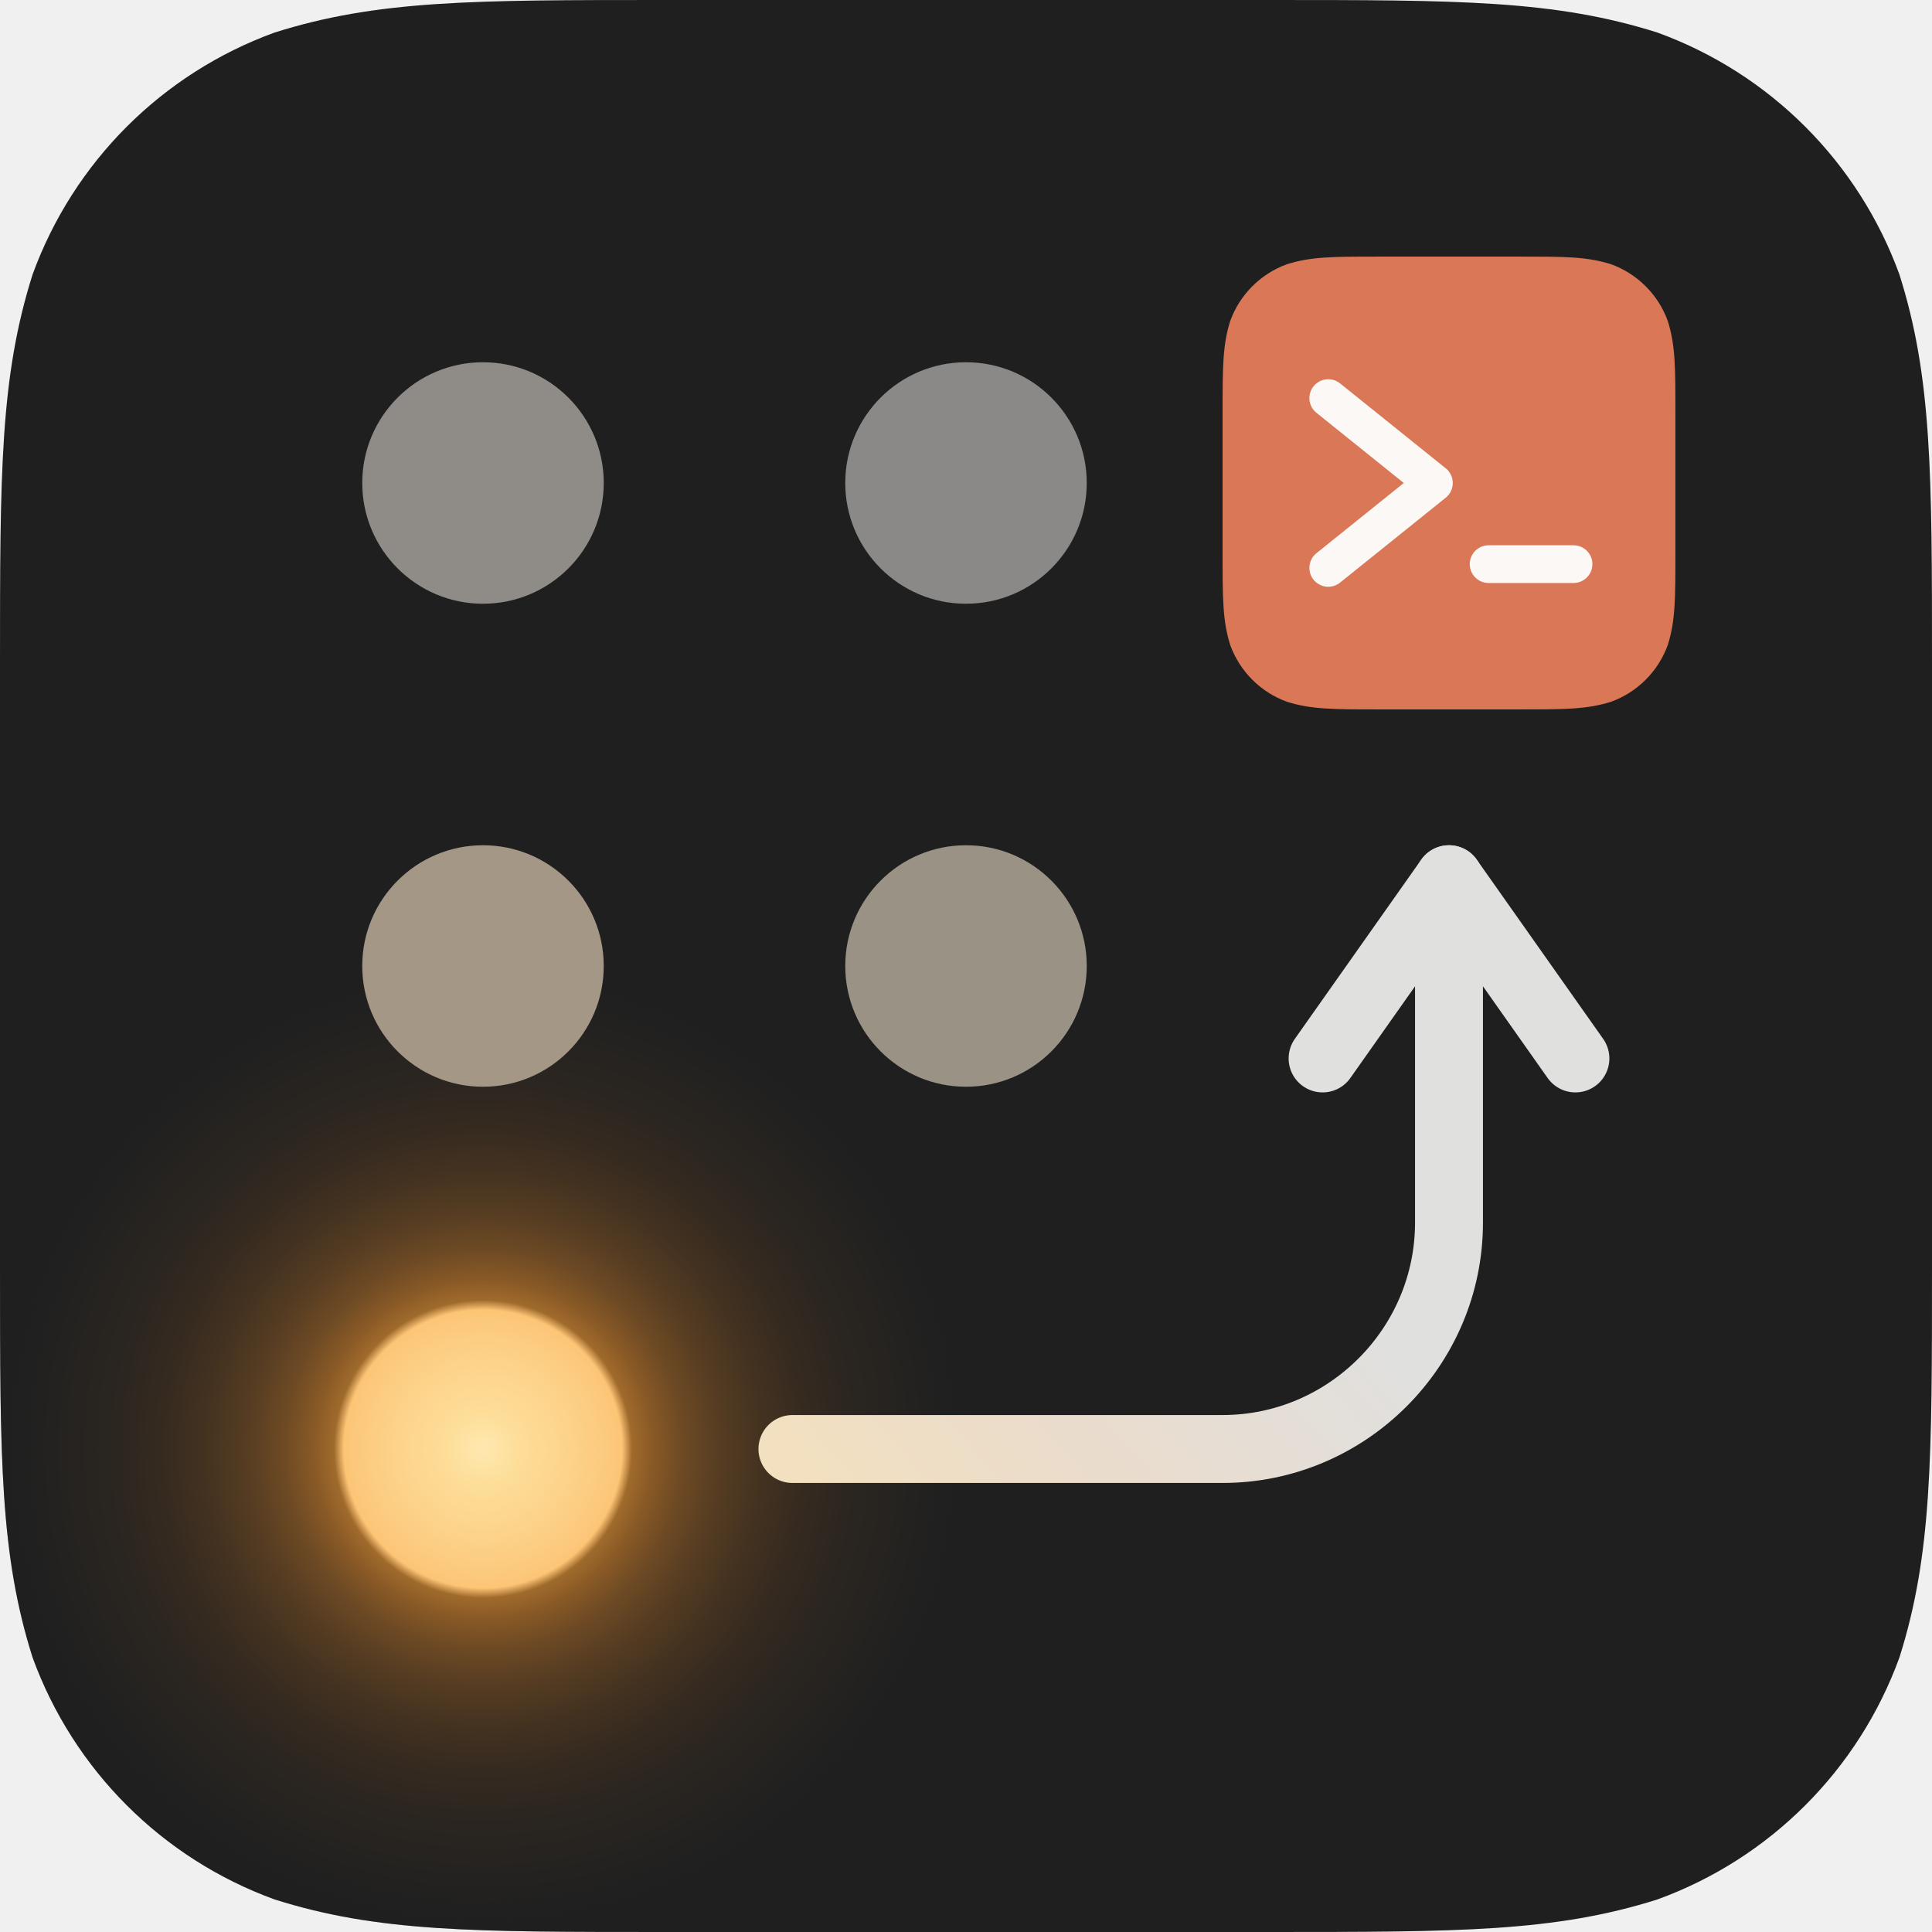
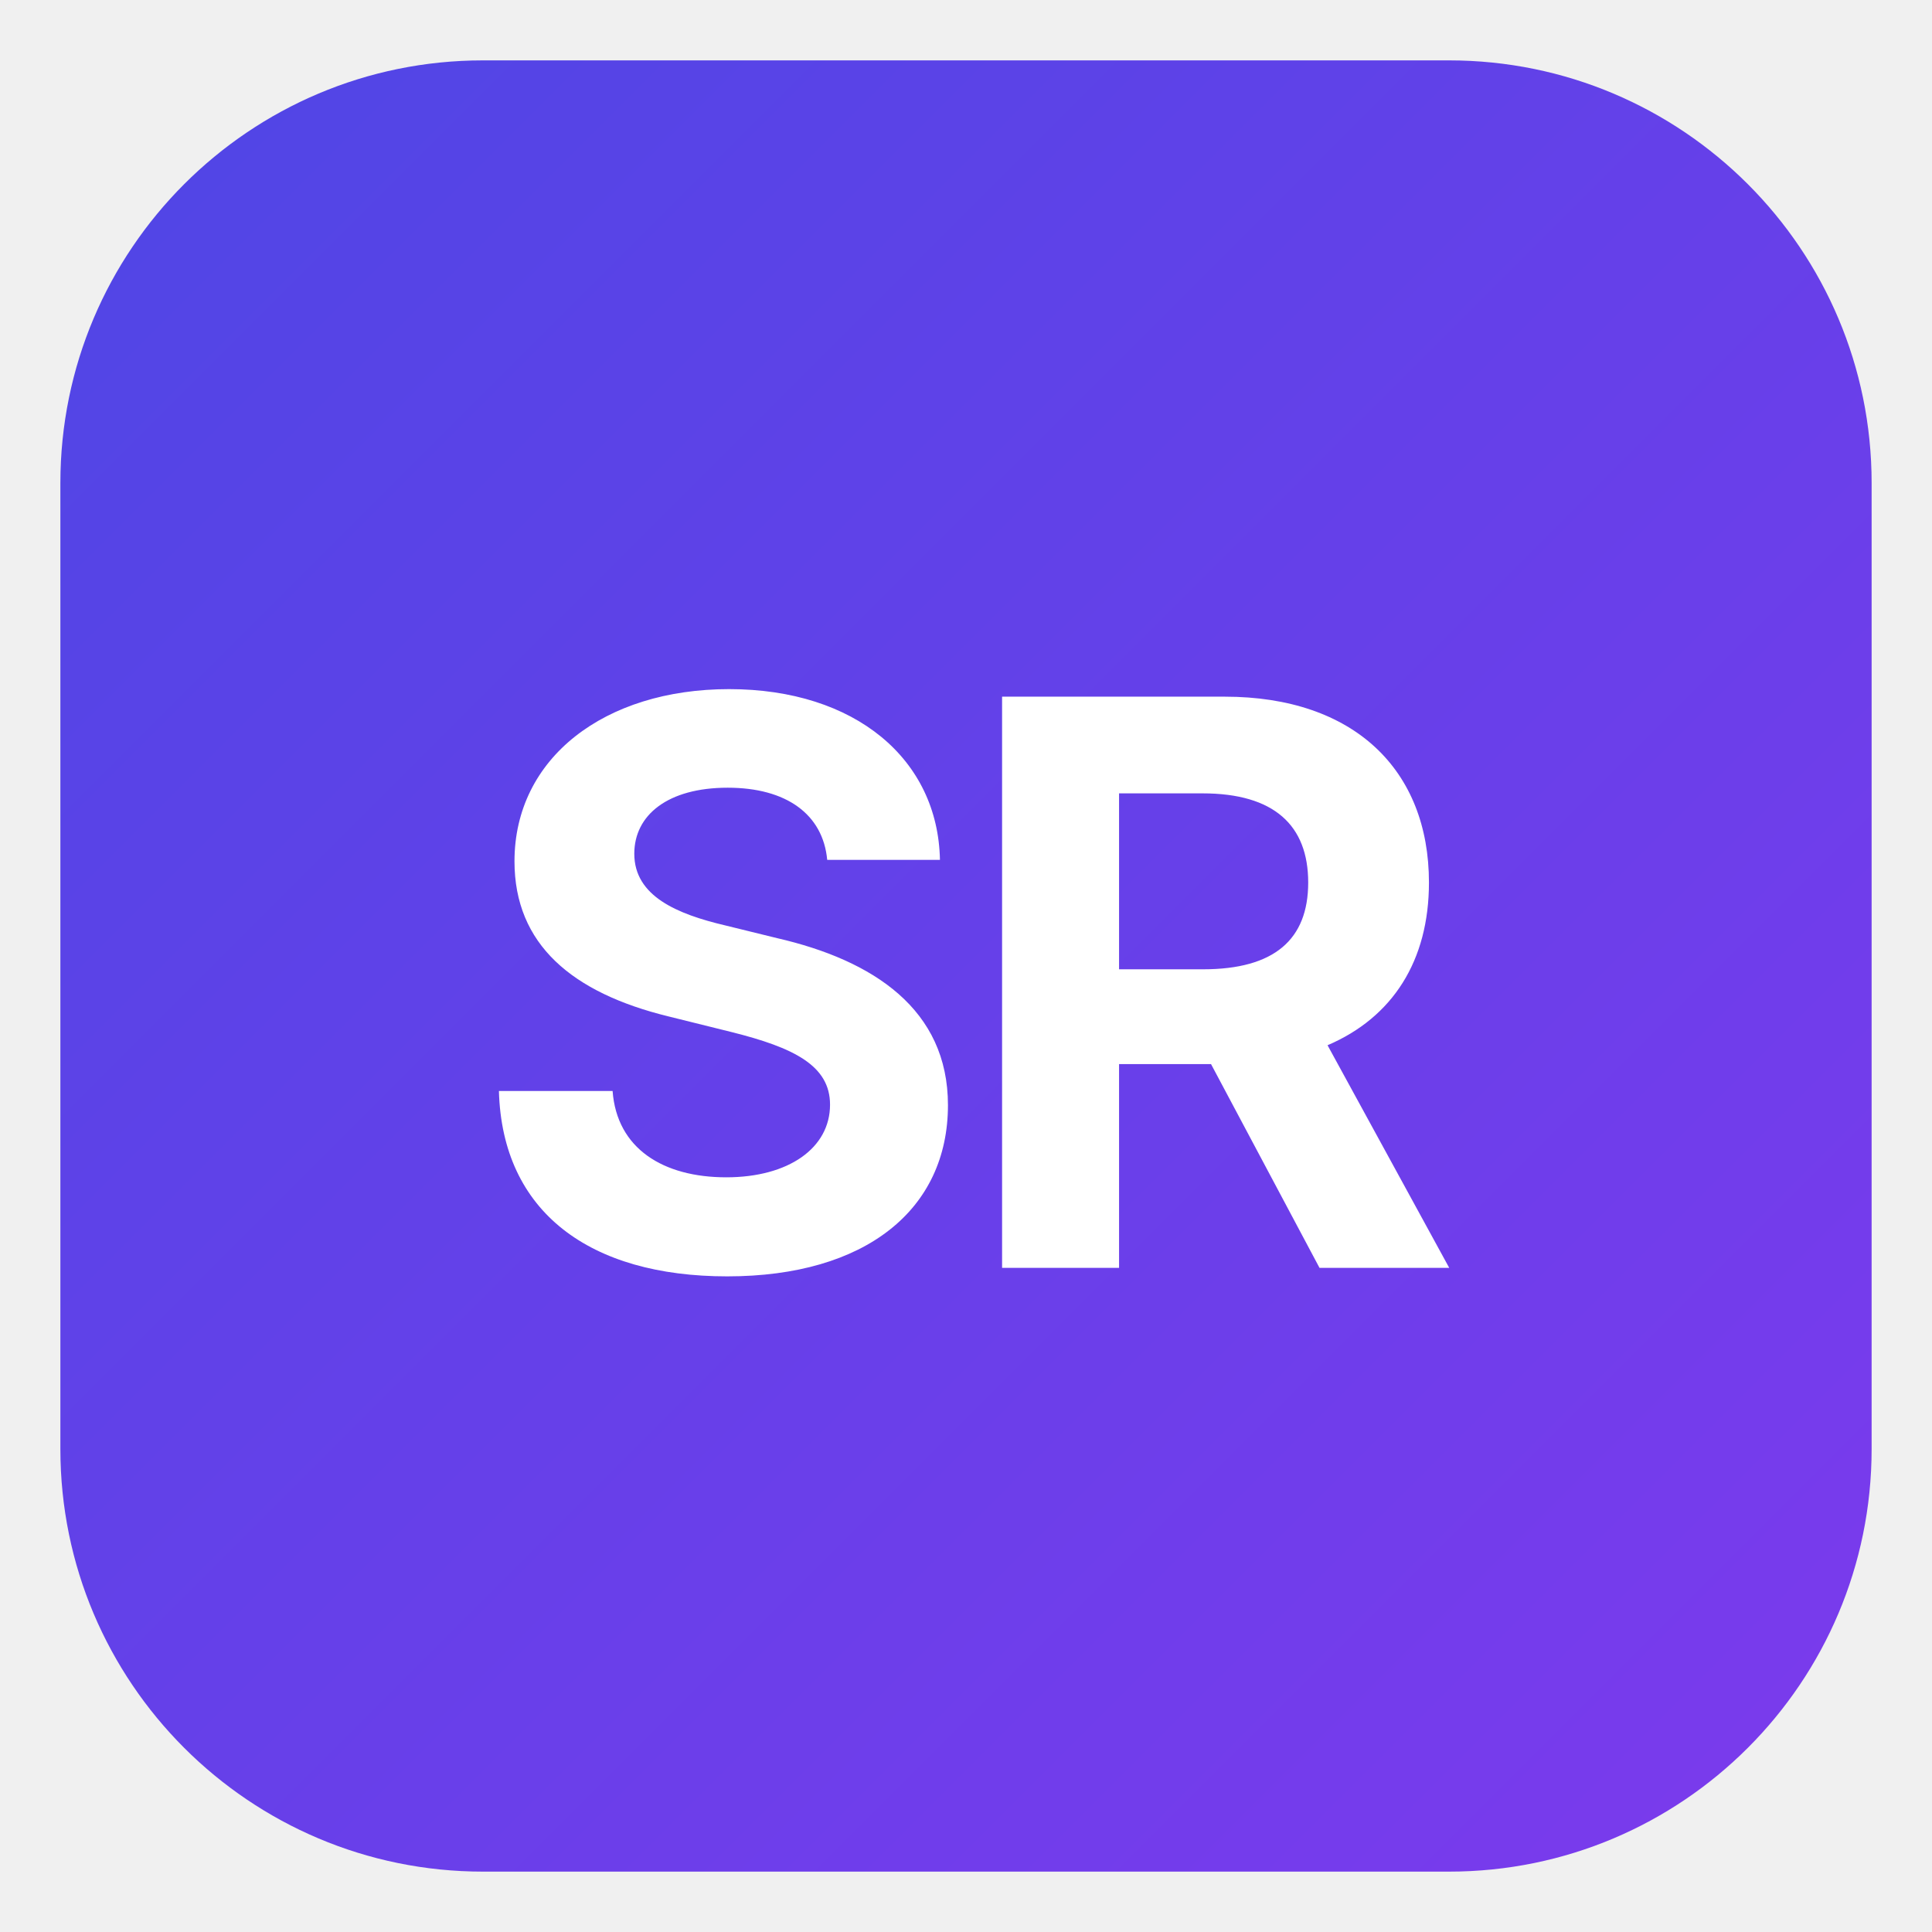
- <svg xmlns="http://www.w3.org/2000/svg" width="1024" height="1024" viewBox="0 0 1024 1024">
+ <svg xmlns="http://www.w3.org/2000/svg" viewBox="0 0 64 64">
  <defs>
-     <radialGradient id="orb" cx="50%" cy="50%" r="50%">
-       <stop offset="0%" stop-color="#FEE8B0" />
-       <stop offset="8%" stop-color="#FDDD97" />
-       <stop offset="16%" stop-color="#FDD48D" />
-       <stop offset="24%" stop-color="#FCCB80" />
-       <stop offset="28%" stop-color="#FCC576" />
-       <stop offset="30%" stop-color="#A06A2C" />
-       <stop offset="34%" stop-color="#8A5A26" />
-       <stop offset="40%" stop-color="#6E4A24" />
-       <stop offset="48%" stop-color="#553C22" />
-       <stop offset="56%" stop-color="#443220" />
-       <stop offset="65%" stop-color="#352A20" />
-       <stop offset="76%" stop-color="#2A2520" />
-       <stop offset="90%" stop-color="#222120" />
-       <stop offset="100%" stop-color="#1F1F20" stop-opacity="0" />
-     </radialGradient>
-     <linearGradient id="arrow-grad" x1="420" y1="768" x2="768" y2="466" gradientUnits="userSpaceOnUse">
-       <stop offset="0%" stop-color="#F2E0C0" />
-       <stop offset="25%" stop-color="#EADCCC" />
-       <stop offset="60%" stop-color="#E0E0DF" />
-       <stop offset="100%" stop-color="#E0E0DF" />
+     <linearGradient id="g" x1="0" y1="0" x2="1" y2="1">
+       <stop offset="0" stop-color="#4f46e5" />
+       <stop offset="1" stop-color="#7c3aed" />
    </linearGradient>
-     <clipPath id="shape">
-       <path d="M352.20 0.00 L671.80 0.00 C773.21 0.00 823.92 0.00 878.50 17.26 C938.10 38.95 985.05 85.90 1006.74 145.50 C1024.00 200.08 1024.00 250.79 1024.00 352.20 L1024.00 671.80 C1024.00 773.21 1024.00 823.92 1006.74 878.50 C985.05 938.10 938.10 985.05 878.50 1006.74 C823.92 1024.00 773.21 1024.00 671.80 1024.00 L352.20 1024.00 C250.79 1024.00 200.08 1024.00 145.50 1006.74 C85.90 985.05 38.95 938.10 17.26 878.50 C0.00 823.92 0.00 773.21 0.00 671.80 L0.00 352.20 C0.00 250.79 0.00 200.08 17.26 145.50 C38.95 85.90 85.90 38.95 145.50 17.26 C200.08 0.00 250.79 0.00 352.20 0.00 Z" />
-     </clipPath>
  </defs>
-   <g clip-path="url(#shape)">
-     <rect x="0" y="0" width="1024" height="1024" fill="#1F1F20" />
-     <circle cx="256" cy="768" r="264" fill="url(#orb)" />
-     <circle cx="256" cy="256" r="64" fill="#8F8C87" />
-     <circle cx="512" cy="256" r="64" fill="#8A8987" />
-     <circle cx="256" cy="512" r="64" fill="#A49786" />
-     <circle cx="512" cy="512" r="64" fill="#9B9286" />
-     <path d="M730.55 136.00 L805.45 136.00 C829.22 136.00 841.11 136.00 853.90 140.05 C867.87 145.13 878.87 156.13 883.95 170.10 C888.00 182.89 888.00 194.78 888.00 218.55 L888.00 293.45 C888.00 317.22 888.00 329.11 883.95 341.90 C878.87 355.87 867.87 366.87 853.90 371.95 C841.11 376.00 829.22 376.00 805.45 376.00 L730.55 376.00 C706.78 376.00 694.89 376.00 682.10 371.95 C668.13 366.87 657.13 355.87 652.05 341.90 C648.00 329.11 648.00 317.22 648.00 293.45 L648.00 218.55 C648.00 194.78 648.00 182.89 652.05 170.10 C657.13 156.13 668.13 145.13 682.10 140.05 C694.89 136.00 706.78 136.00 730.55 136.00 Z" fill="#D97757" />
-     <path d="M 704 211 L 760 256 L 704 301" stroke="#FCF8F5" stroke-width="20" stroke-linecap="round" stroke-linejoin="round" fill="none" />
-     <path d="M 789 299 L 834 299" stroke="#FCF8F5" stroke-width="20" stroke-linecap="round" fill="none" />
-     <path d="M 701 561 L 768 466 L 835 561" stroke="#E0E0DF" stroke-width="36" stroke-linecap="round" stroke-linejoin="round" fill="none" />
-     <path d="M 768 466 L 768 648 C 768 714 714 768 648 768 L 420 768" stroke="url(#arrow-grad)" stroke-width="36" stroke-linecap="round" stroke-linejoin="round" fill="none" />
-   </g>
+   <rect x="2" y="2" width="60" height="60" rx="14" fill="url(#g)" />
+   <text x="32" y="42" font-family="-apple-system, 'Segoe UI', sans-serif" font-size="26" font-weight="700" fill="#fff" text-anchor="middle" letter-spacing="-1">SR</text>
</svg>
